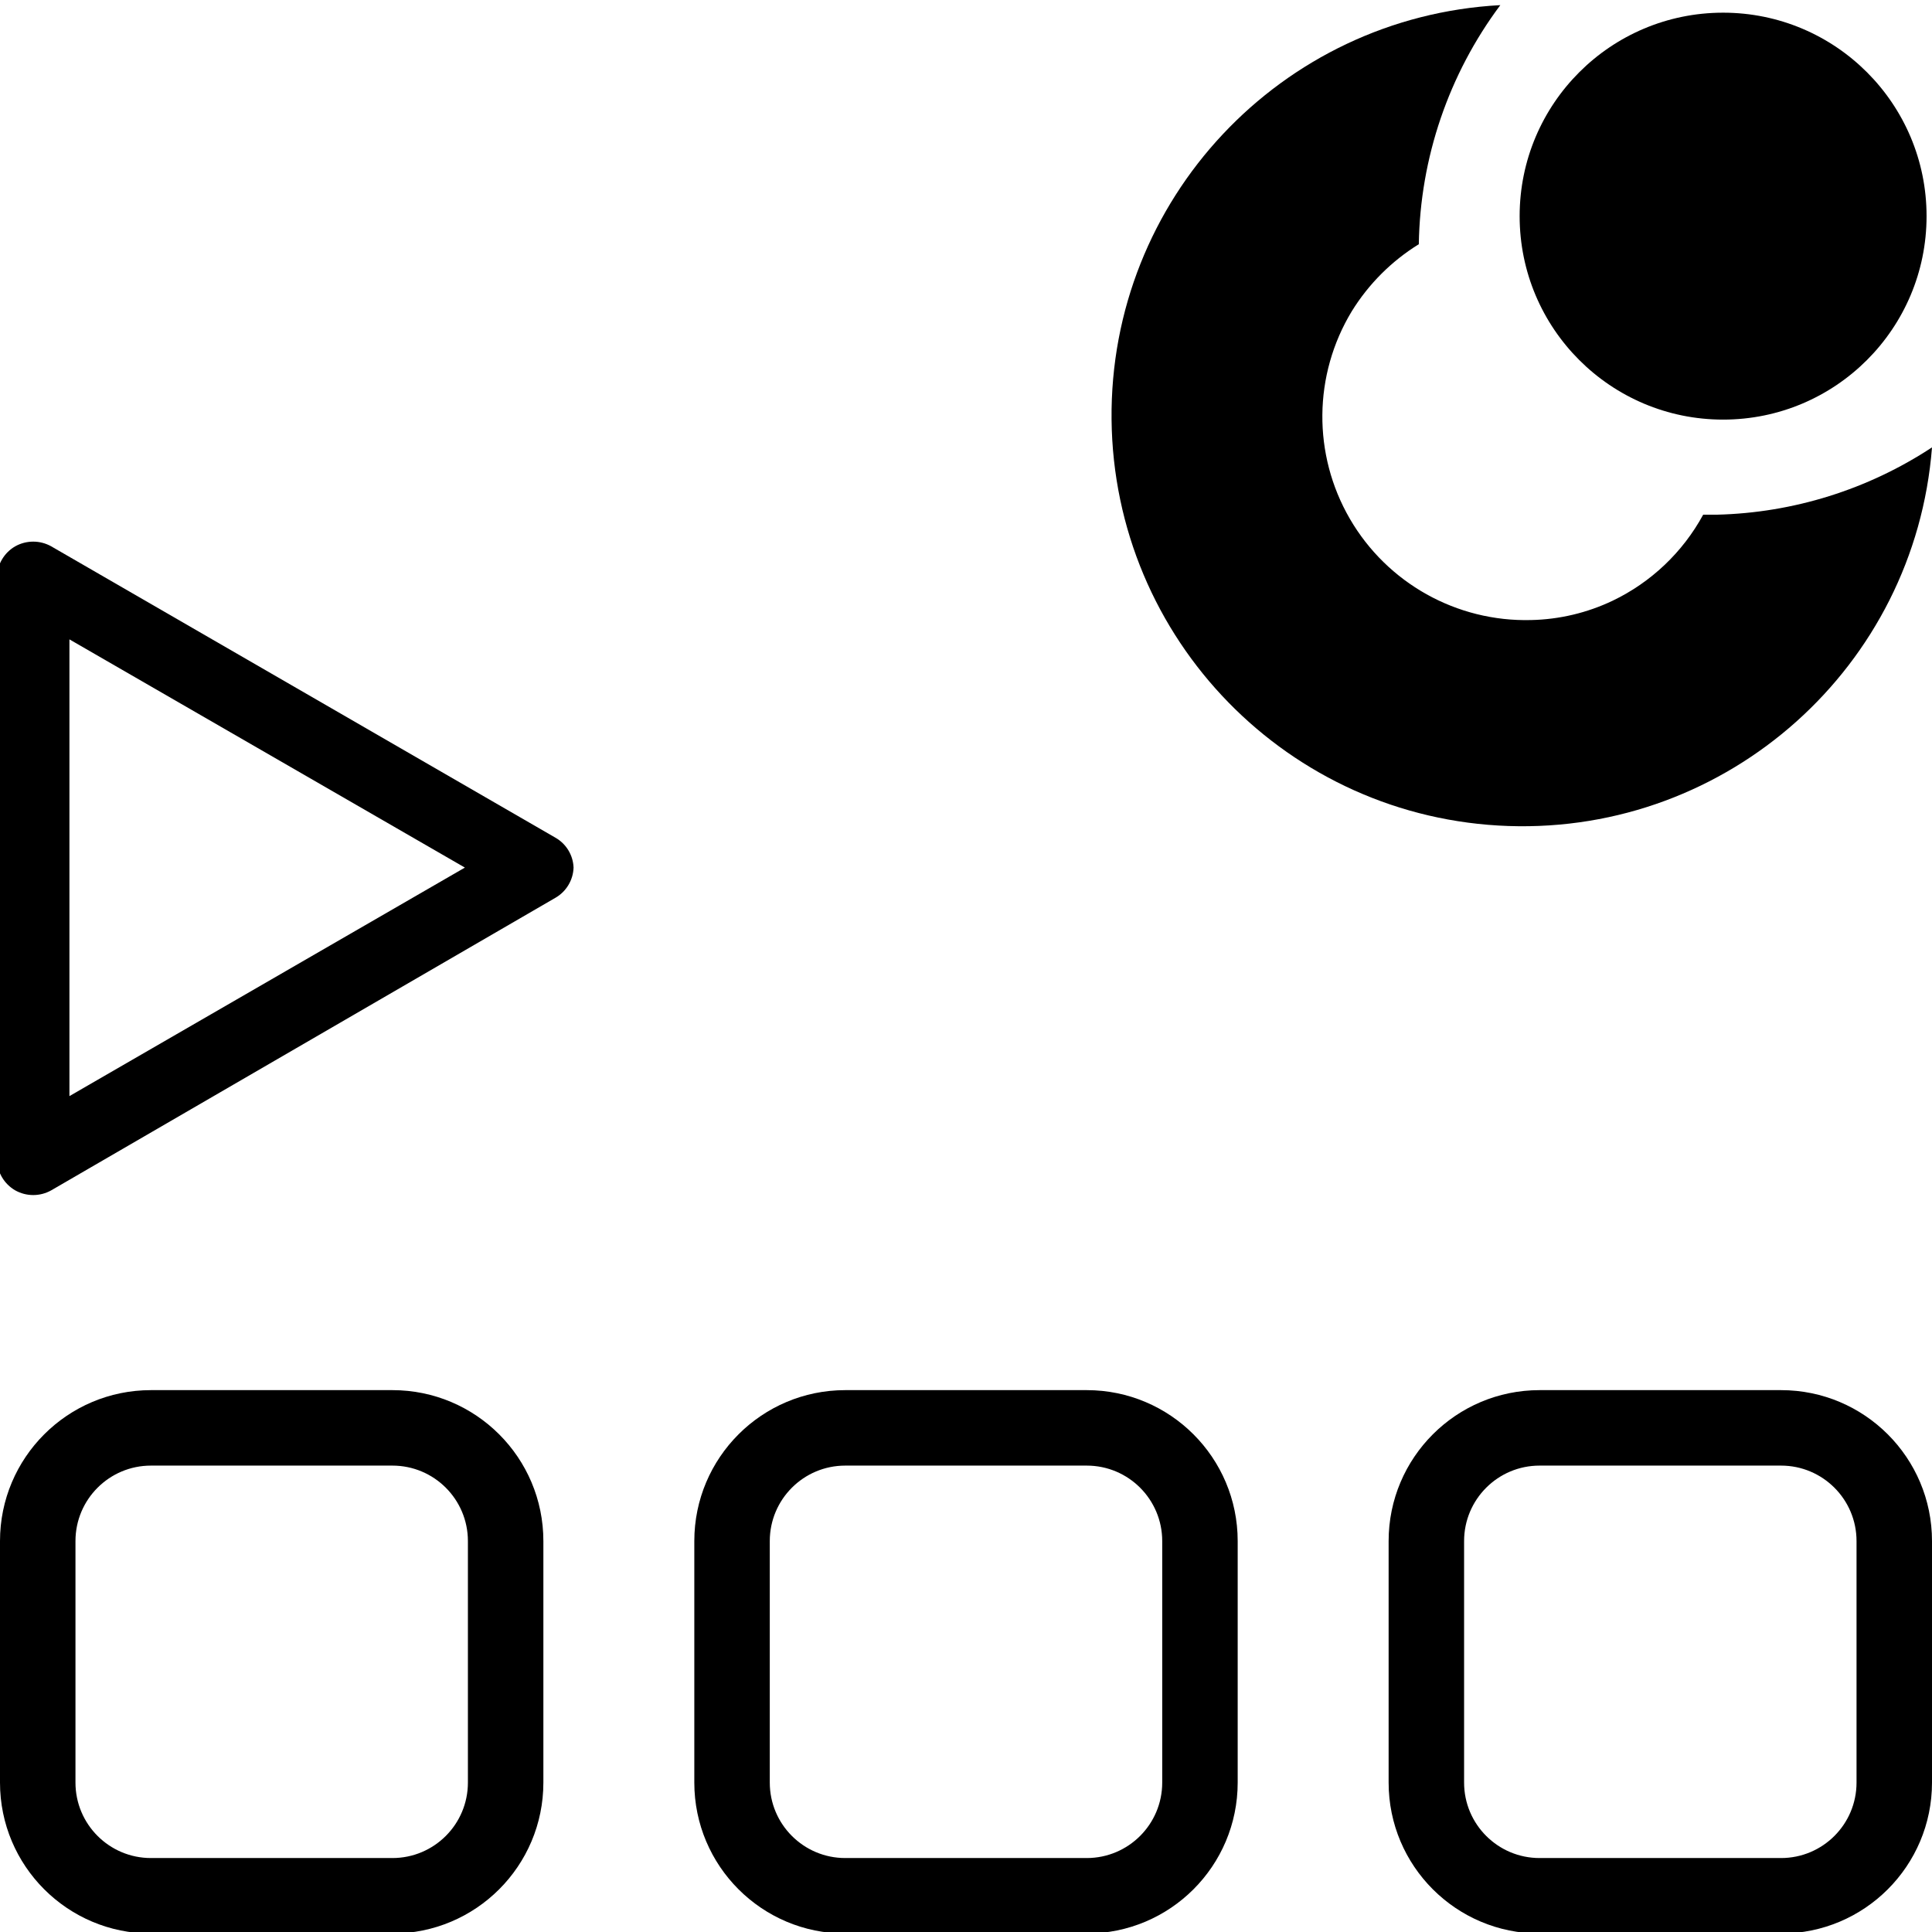
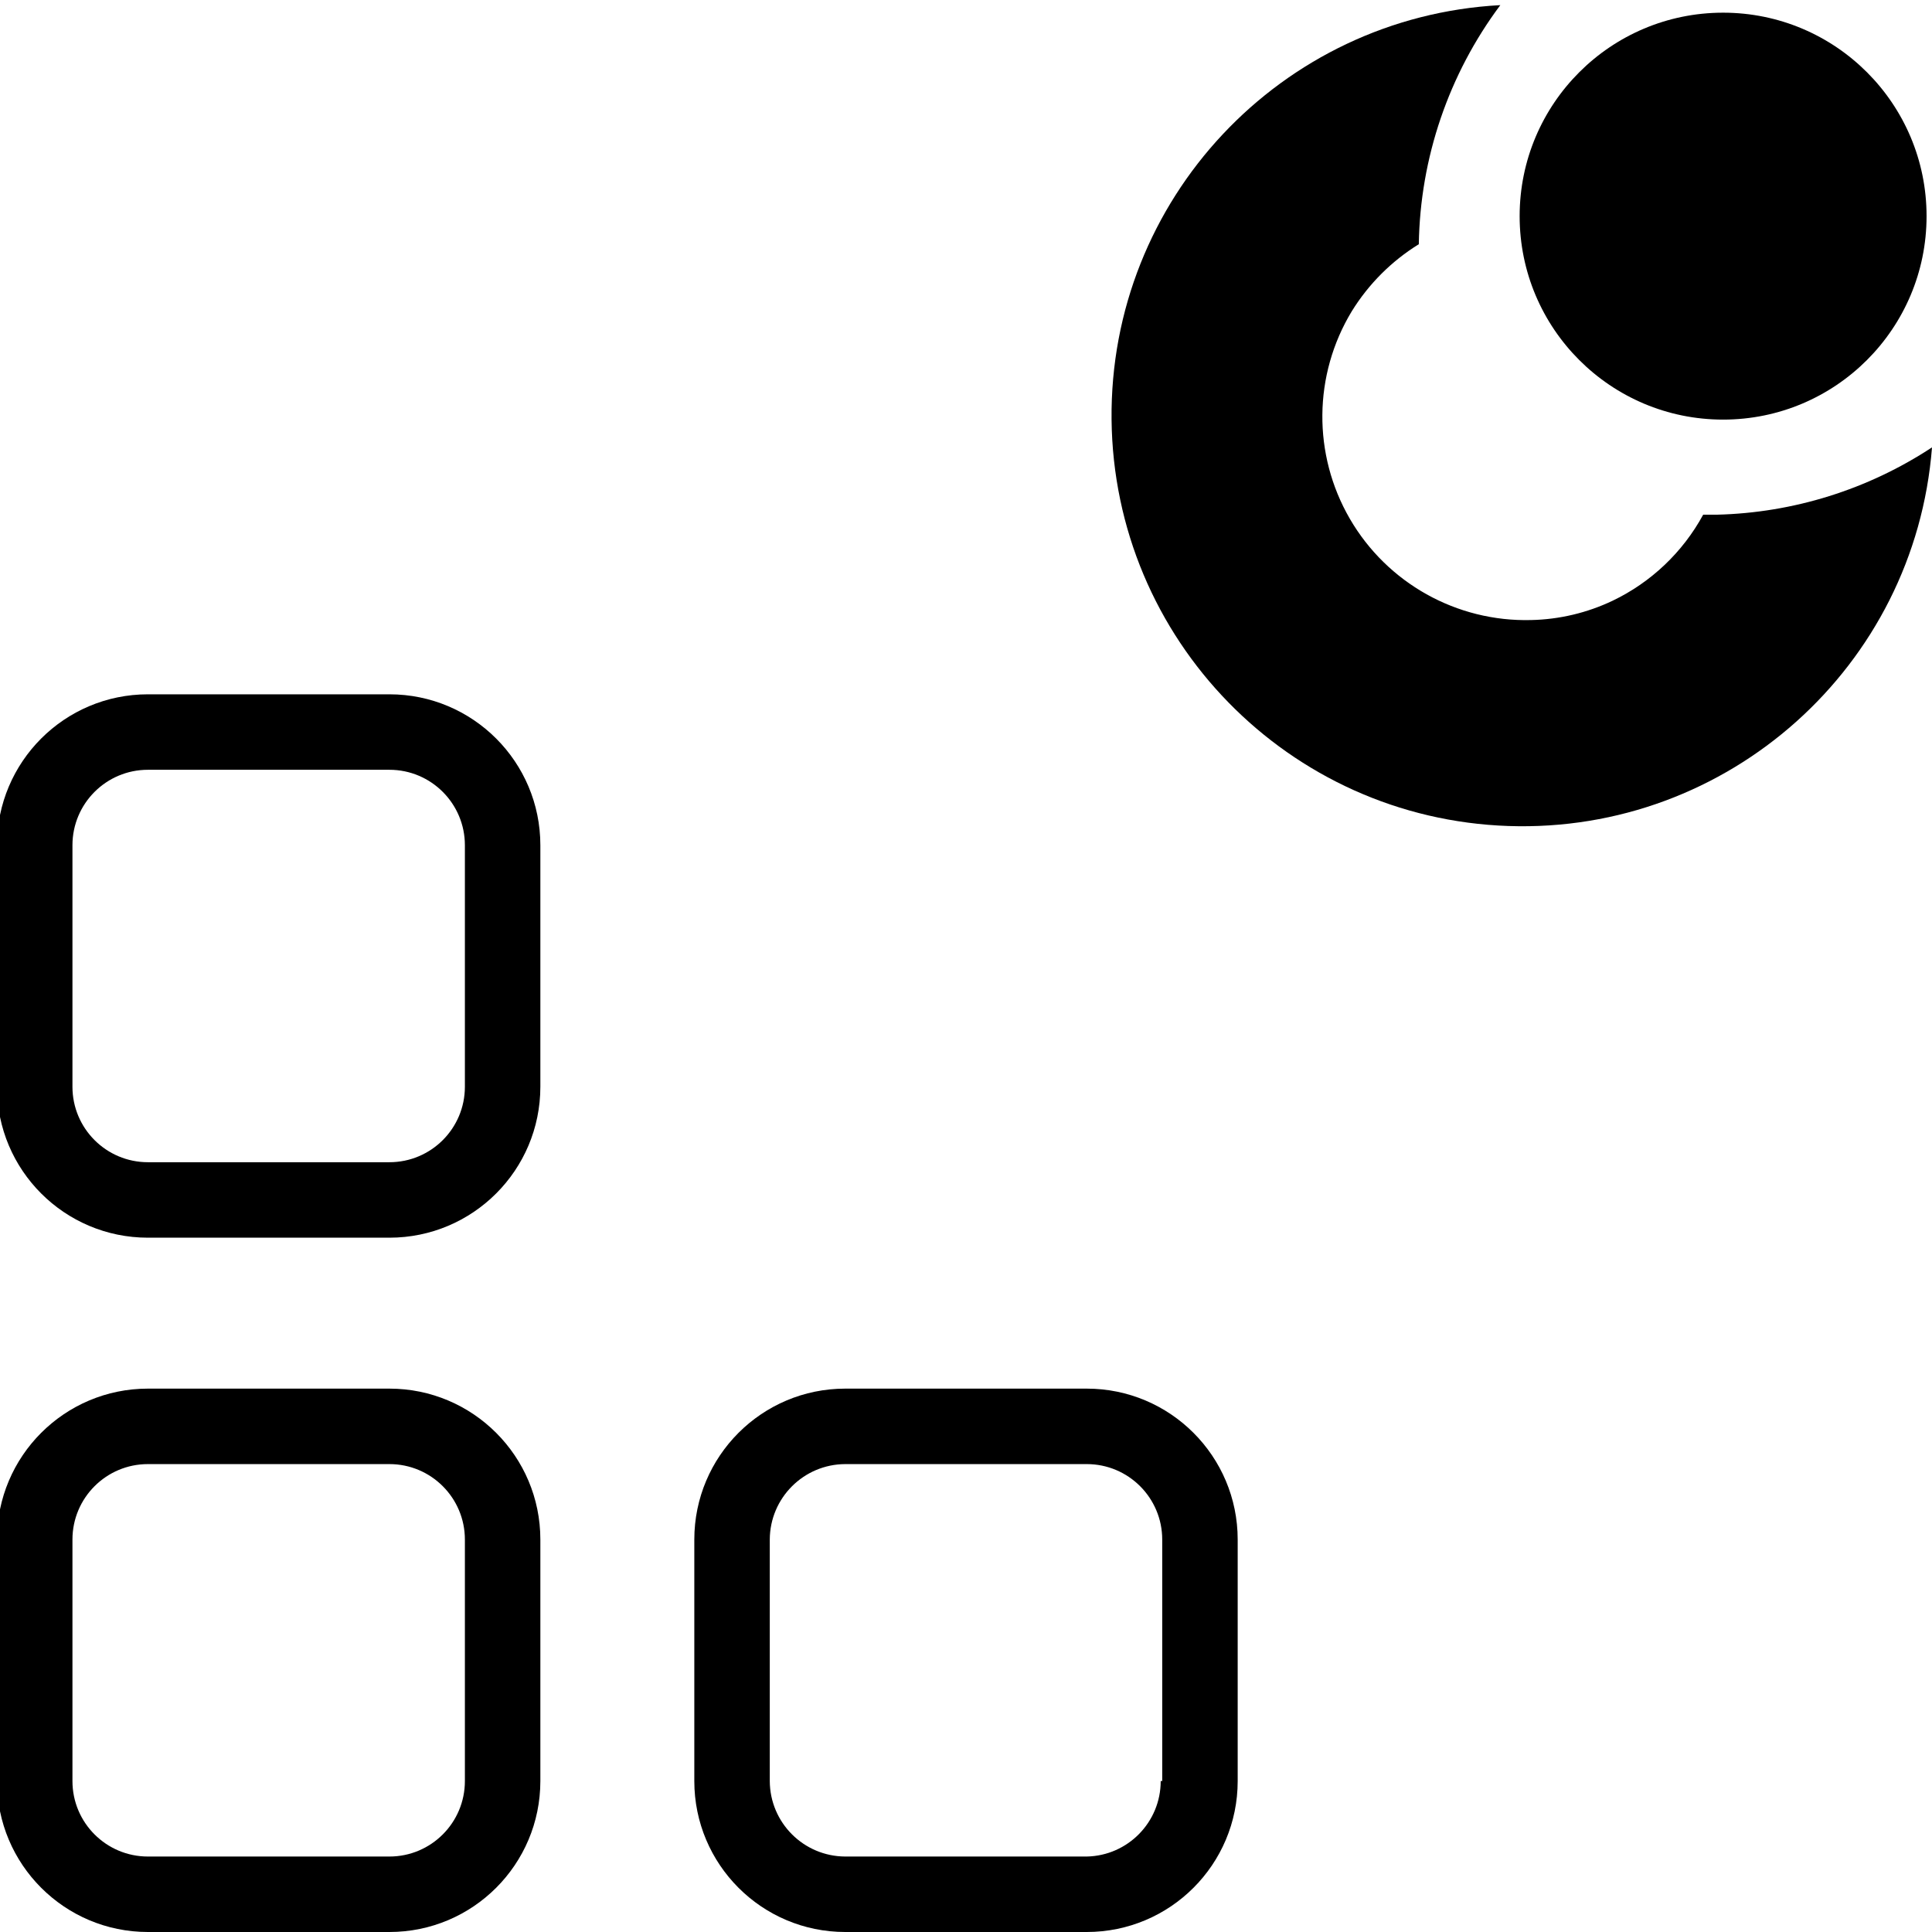
<svg xmlns="http://www.w3.org/2000/svg" viewBox="0 0 64 64">
  <defs>
    <style>.cls-1{fill:none;stroke:red;stroke-miterlimit:10;stroke-width:3px;}</style>
  </defs>
  <g id="Warstwa_1" data-name="Warstwa 1">
    <polygon class="cls-1" points="83.89 -283.12 408.38 -283.12 408.38 56.95 1341.97 65.02 1341.97 170.46 1083.81 170.56 1083.81 347.02 -12.47 347.02 -13.93 -176.28 -206.65 -177.82 -206.65 -342.6 83.89 -342.53 83.89 -283.12" />
-     <path d="M51,61.55a2.5,2.5,0,0,1-2.5-2.5v-8a2.5,2.5,0,0,1,2.5-2.5h8a2.5,2.5,0,0,1,2.5,2.5v8a2.5,2.5,0,0,1-2.5,2.5H51m0,2.5h8a5,5,0,0,0,5-5v-8a5,5,0,0,0-5-5H51a5,5,0,0,0-5,5v8a5,5,0,0,0,5,5Z" />
-     <path d="M5,61.55a2.5,2.5,0,0,1-2.5-2.5v-8A2.5,2.5,0,0,1,5,48.55h8a2.5,2.5,0,0,1,2.5,2.5v8a2.5,2.5,0,0,1-2.5,2.5H5m0,2.5h8a5,5,0,0,0,5-5v-8a5,5,0,0,0-5-5H5a5,5,0,0,0-5,5v8a5,5,0,0,0,5,5Z" />
-     <path d="M28,61.55a2.5,2.5,0,0,1-2.5-2.5v-8a2.5,2.5,0,0,1,2.5-2.5h8a2.5,2.5,0,0,1,2.5,2.5v8a2.5,2.5,0,0,1-2.5,2.5H28m0,2.5h8a5,5,0,0,0,5-5v-8a5,5,0,0,0-5-5H28a5,5,0,0,0-5,5v8a5,5,0,0,0,5,5Z" />
    <circle cx="57.08" cy="7.16" r="6.74" />
    <path d="M56.87,17.05h-.45a6.72,6.72,0,0,1-3,2.85,6.61,6.61,0,0,1-2.7.64,6.74,6.74,0,0,1-5.94-10.23A6.83,6.83,0,0,1,47,8.09,13.59,13.59,0,0,1,49.7.17,13.61,13.61,0,1,0,64,14.82,13.57,13.57,0,0,1,56.87,17.05Z" />
-     <path d="M19,28.74a1.2,1.2,0,0,1-.6,1L1.7,39.43a1.22,1.22,0,0,1-1.2,0,1.21,1.21,0,0,1-.6-1V19.1a1.21,1.21,0,0,1,.6-1,1.22,1.22,0,0,1,1.2,0l16.7,9.65A1.19,1.19,0,0,1,19,28.74ZM2.3,36.31l13.1-7.57L2.3,21.18Z" />
+     <path d="M15.4,36a2.5,2.5,0,0,1-2.5,2.5h-8A2.5,2.5,0,0,1,2.4,36V28a2.5,2.5,0,0,1,2.5-2.5h8A2.5,2.5,0,0,1,15.4,28v8m2.5,0V28a5,5,0,0,0-5-5h-8a5,5,0,0,0-5,5v8a5,5,0,0,0,5,5h8a5,5,0,0,0,5-5Z" />
+     <path d="M15.4,59a2.5,2.5,0,0,1-2.5,2.5h-8A2.5,2.5,0,0,1,2.4,59V51a2.5,2.5,0,0,1,2.5-2.5h8A2.5,2.5,0,0,1,15.4,51v8m2.5,0V51a5,5,0,0,0-5-5h-8a5,5,0,0,0-5,5v8a5,5,0,0,0,5,5h8a5,5,0,0,0,5-5Z" />
+     <path d="M38.45,59A2.5,2.5,0,0,1,36,61.5H28a2.51,2.51,0,0,1-2.5-2.5V51A2.51,2.51,0,0,1,28,48.5h8a2.5,2.5,0,0,1,2.5,2.5v8M41,59V51a5,5,0,0,0-5-5H28a5,5,0,0,0-5,5v8a5,5,0,0,0,5,5h8a5,5,0,0,0,5-5Z" />
  </g>
</svg>
